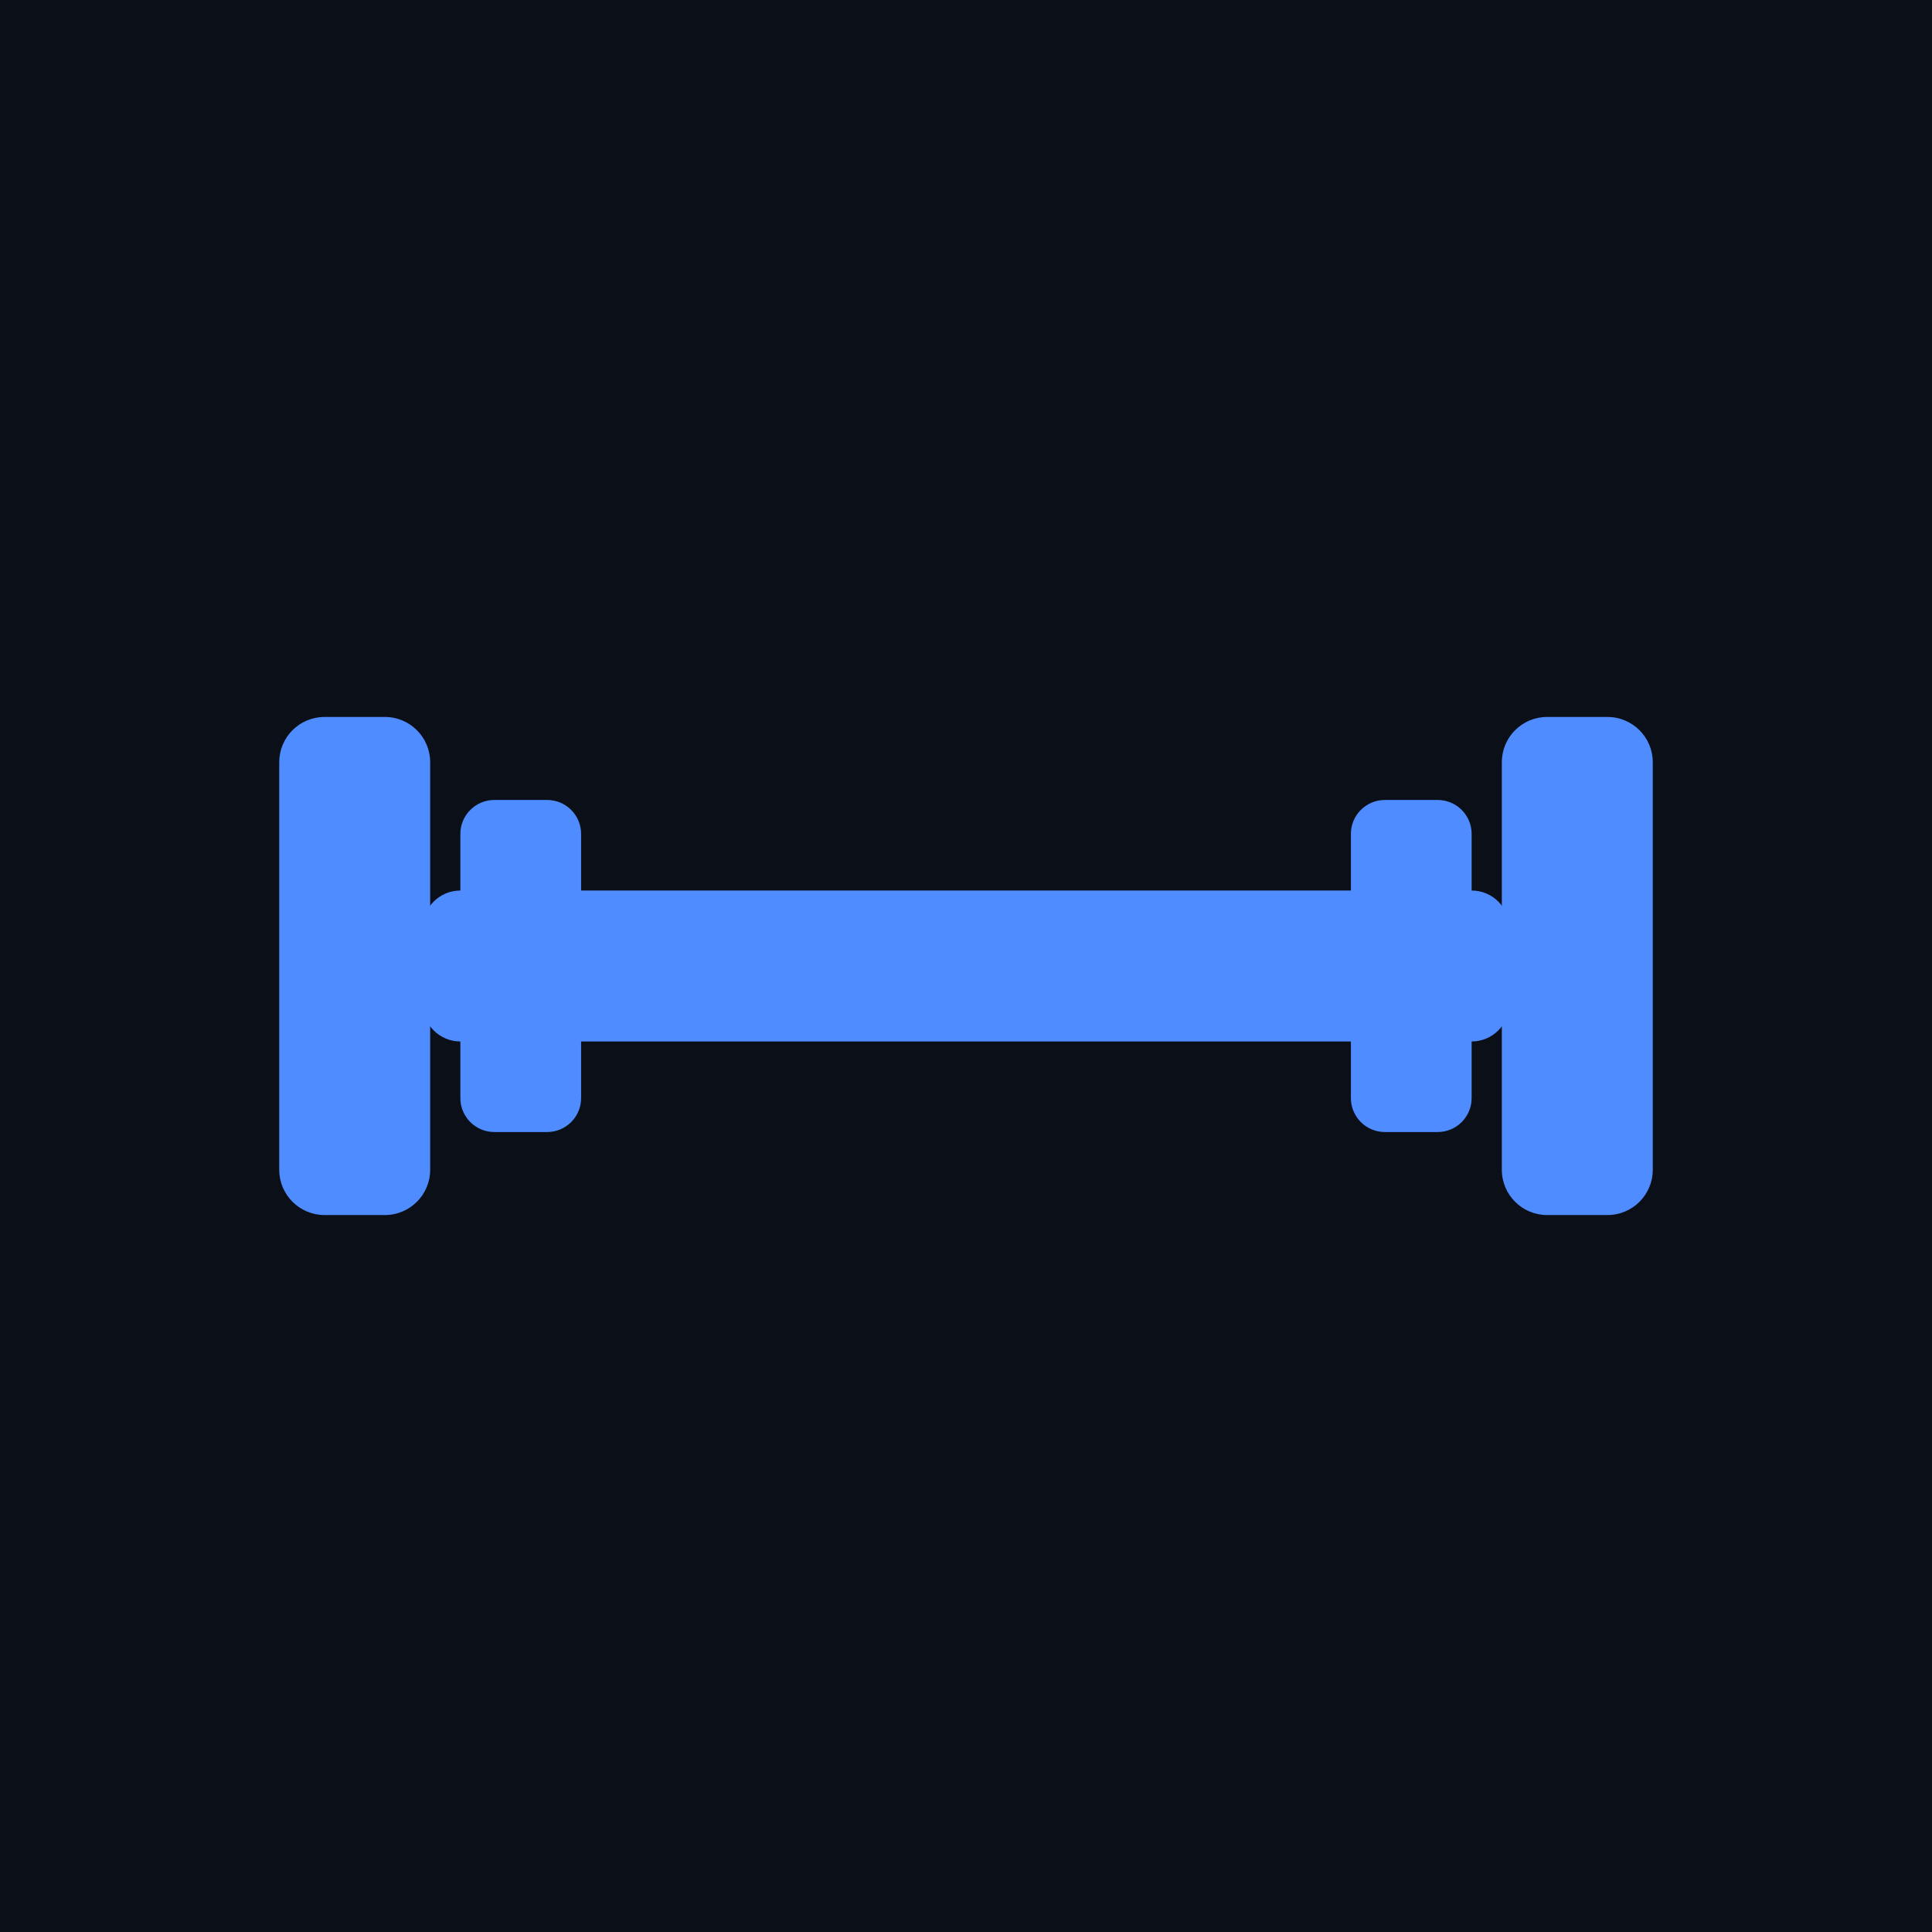
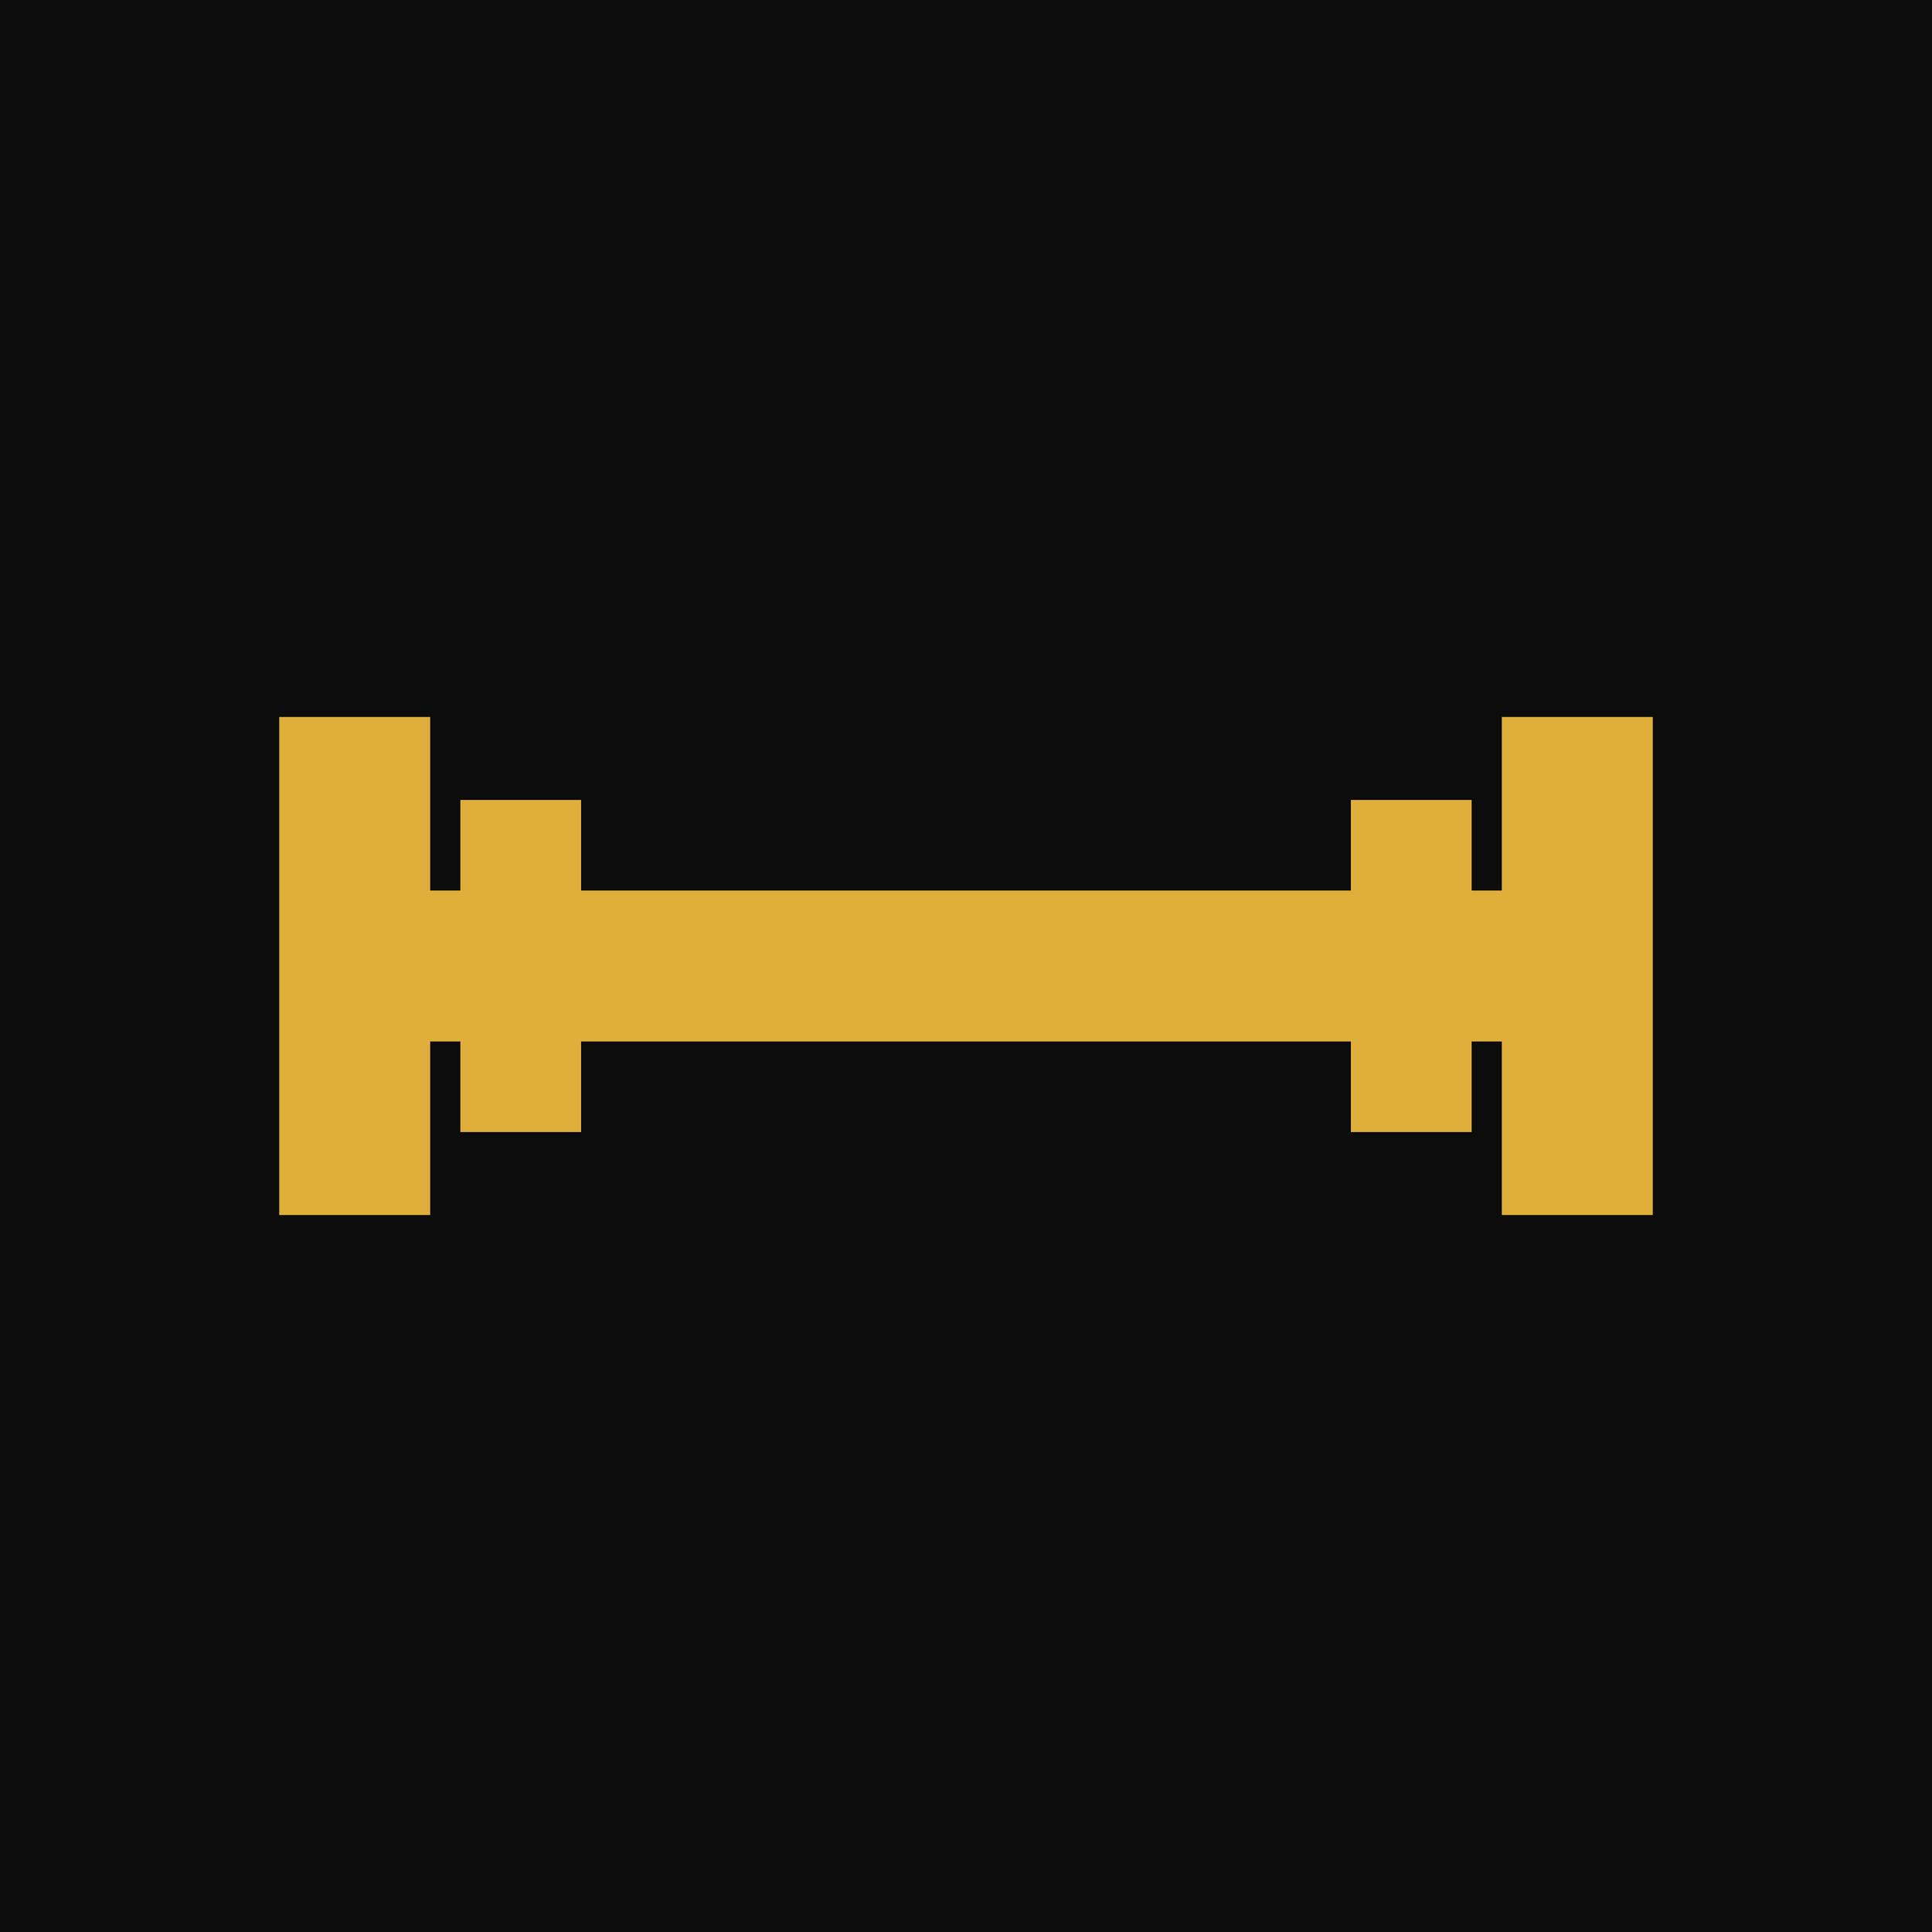
<svg xmlns="http://www.w3.org/2000/svg" viewBox="0 0 512 512" width="512" height="512">
-   <rect width="512" height="512" fill="#0b0f17" />
-   <g fill="#4f8cff">
-     <rect x="112" y="236" width="288" height="40" rx="10" />
-     <rect x="74" y="190" width="40" height="132" rx="12" />
-     <rect x="122" y="212" width="32" height="88" rx="9" />
-     <rect x="358" y="212" width="32" height="88" rx="9" />
-     <rect x="398" y="190" width="40" height="132" rx="12" />
+   <rect width="512" height="512" fill="#0c0c0c" />
+   <g fill="#e0af3b">
+     <rect x="112" y="236" width="288" height="40" />
+     <rect x="74" y="190" width="40" height="132" />
+     <rect x="122" y="212" width="32" height="88" />
+     <rect x="358" y="212" width="32" height="88" />
+     <rect x="398" y="190" width="40" height="132" />
  </g>
</svg>
